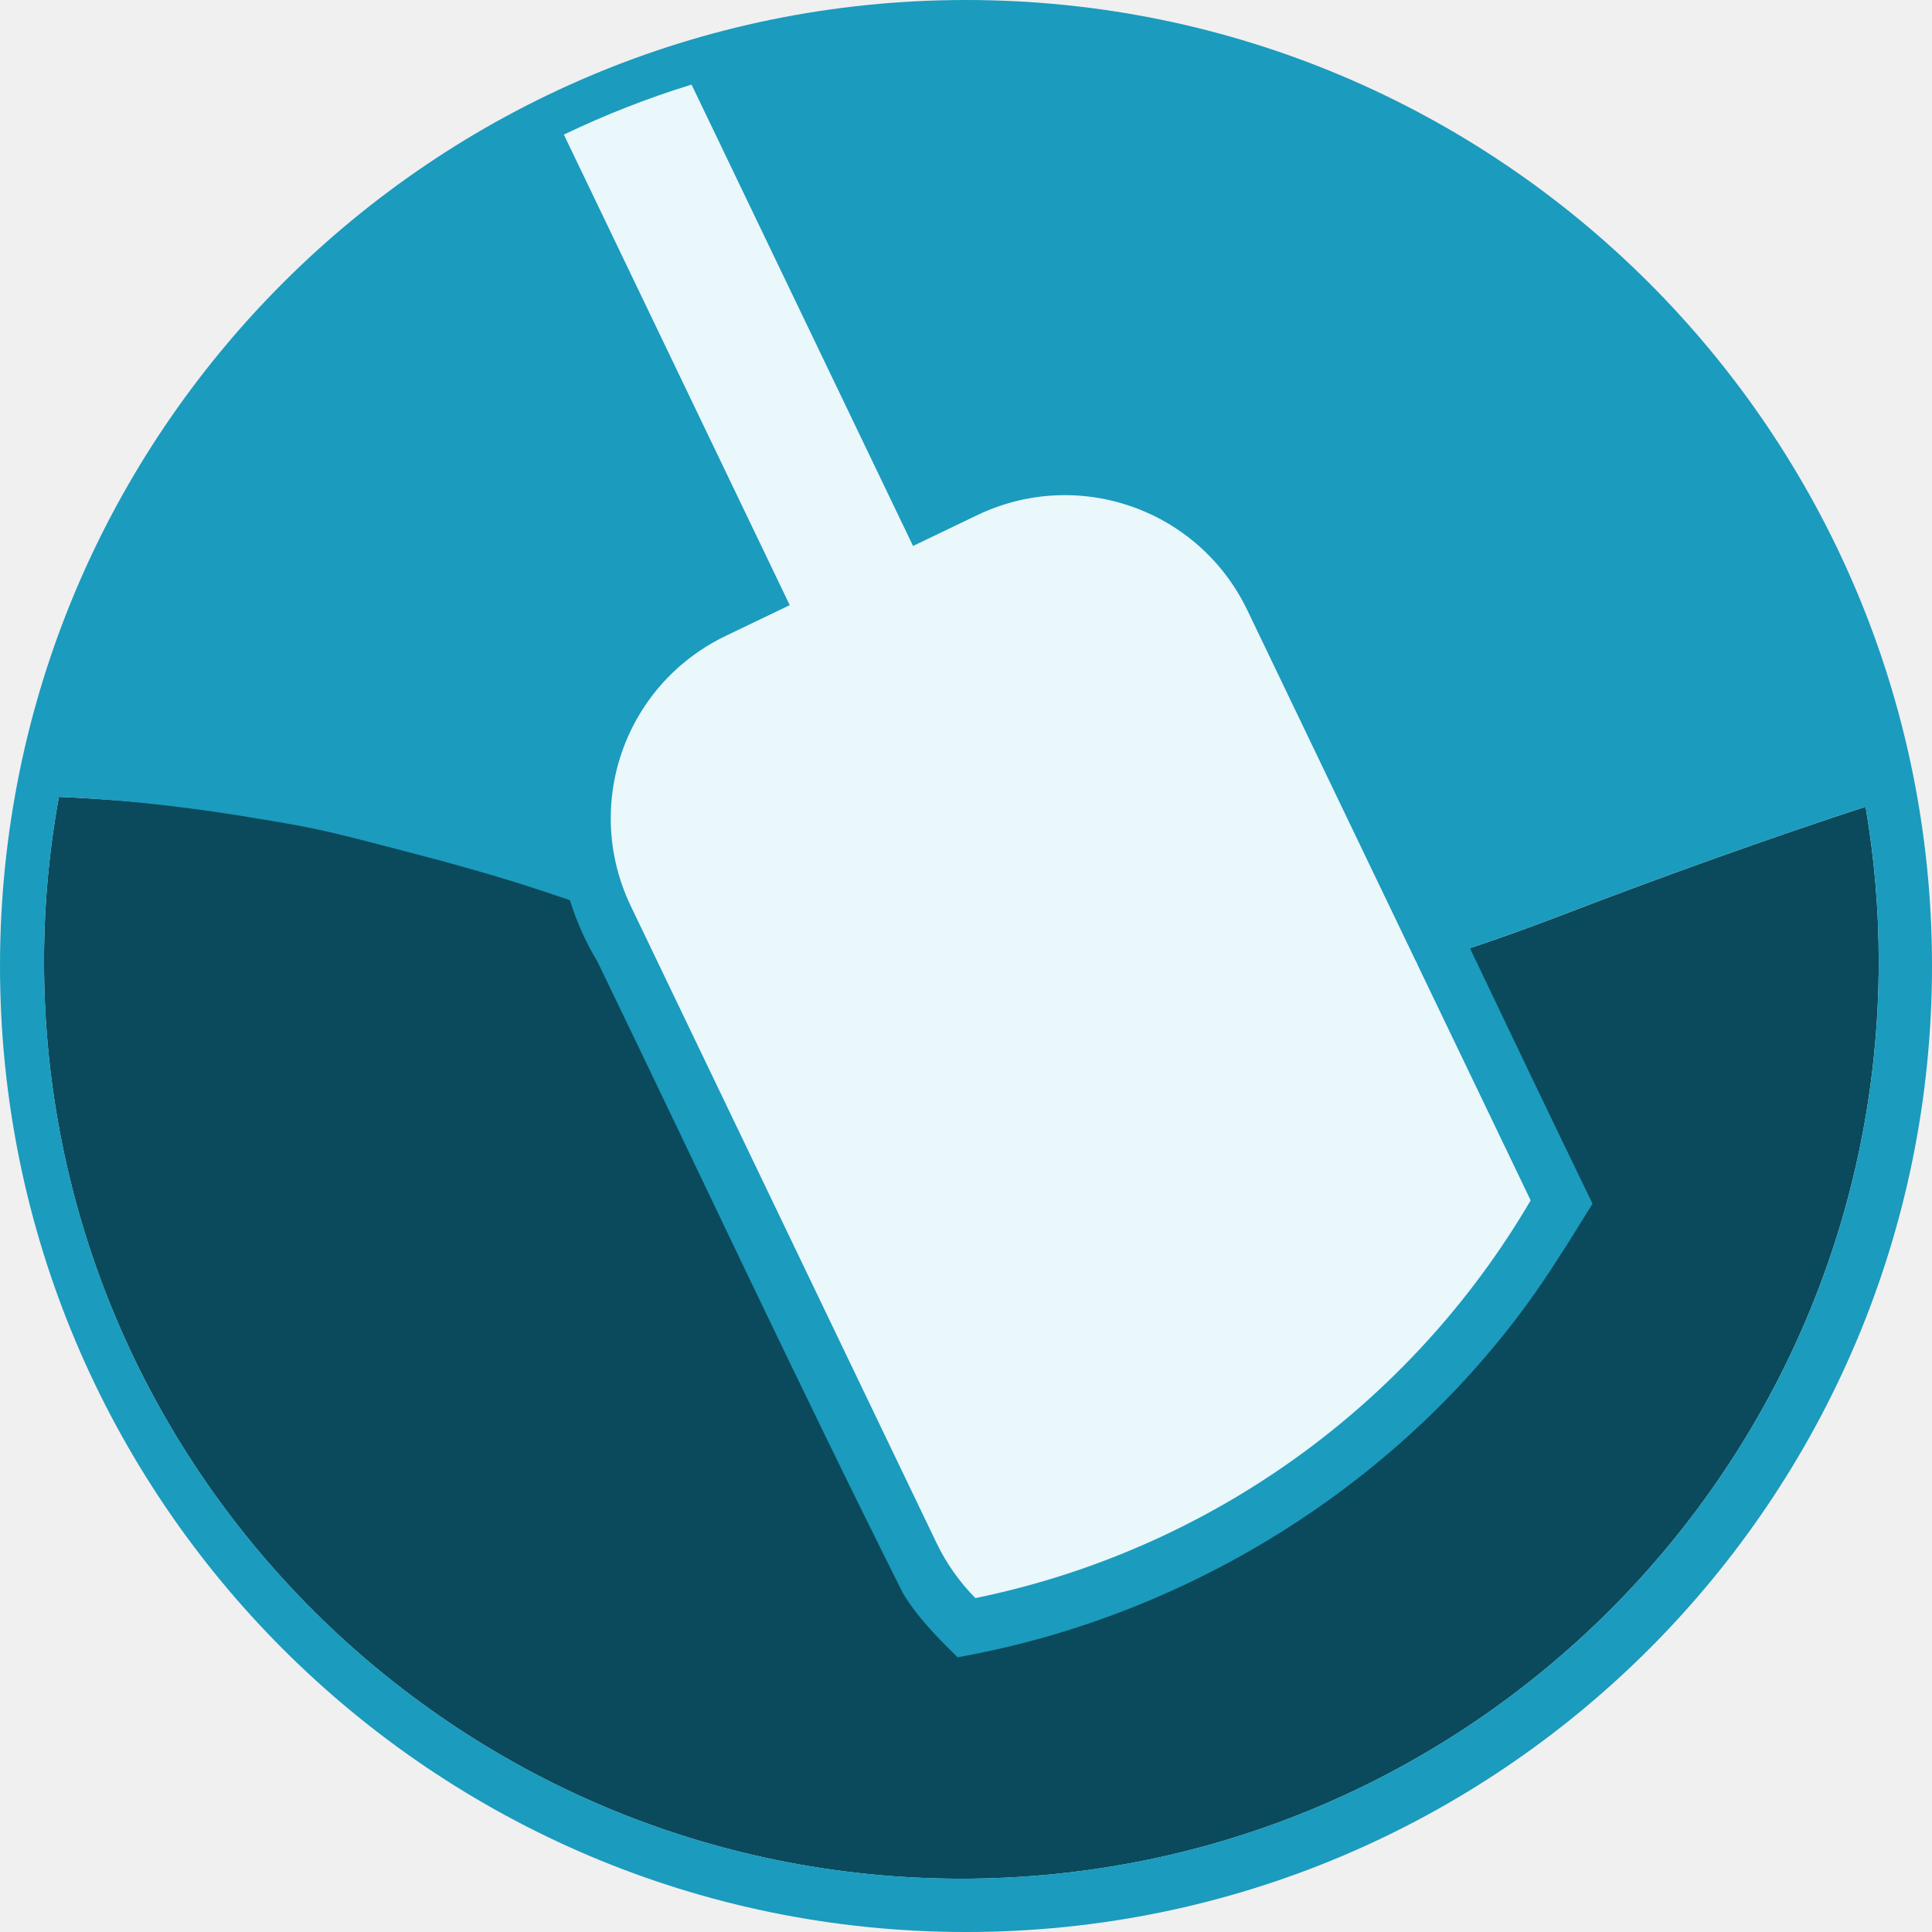
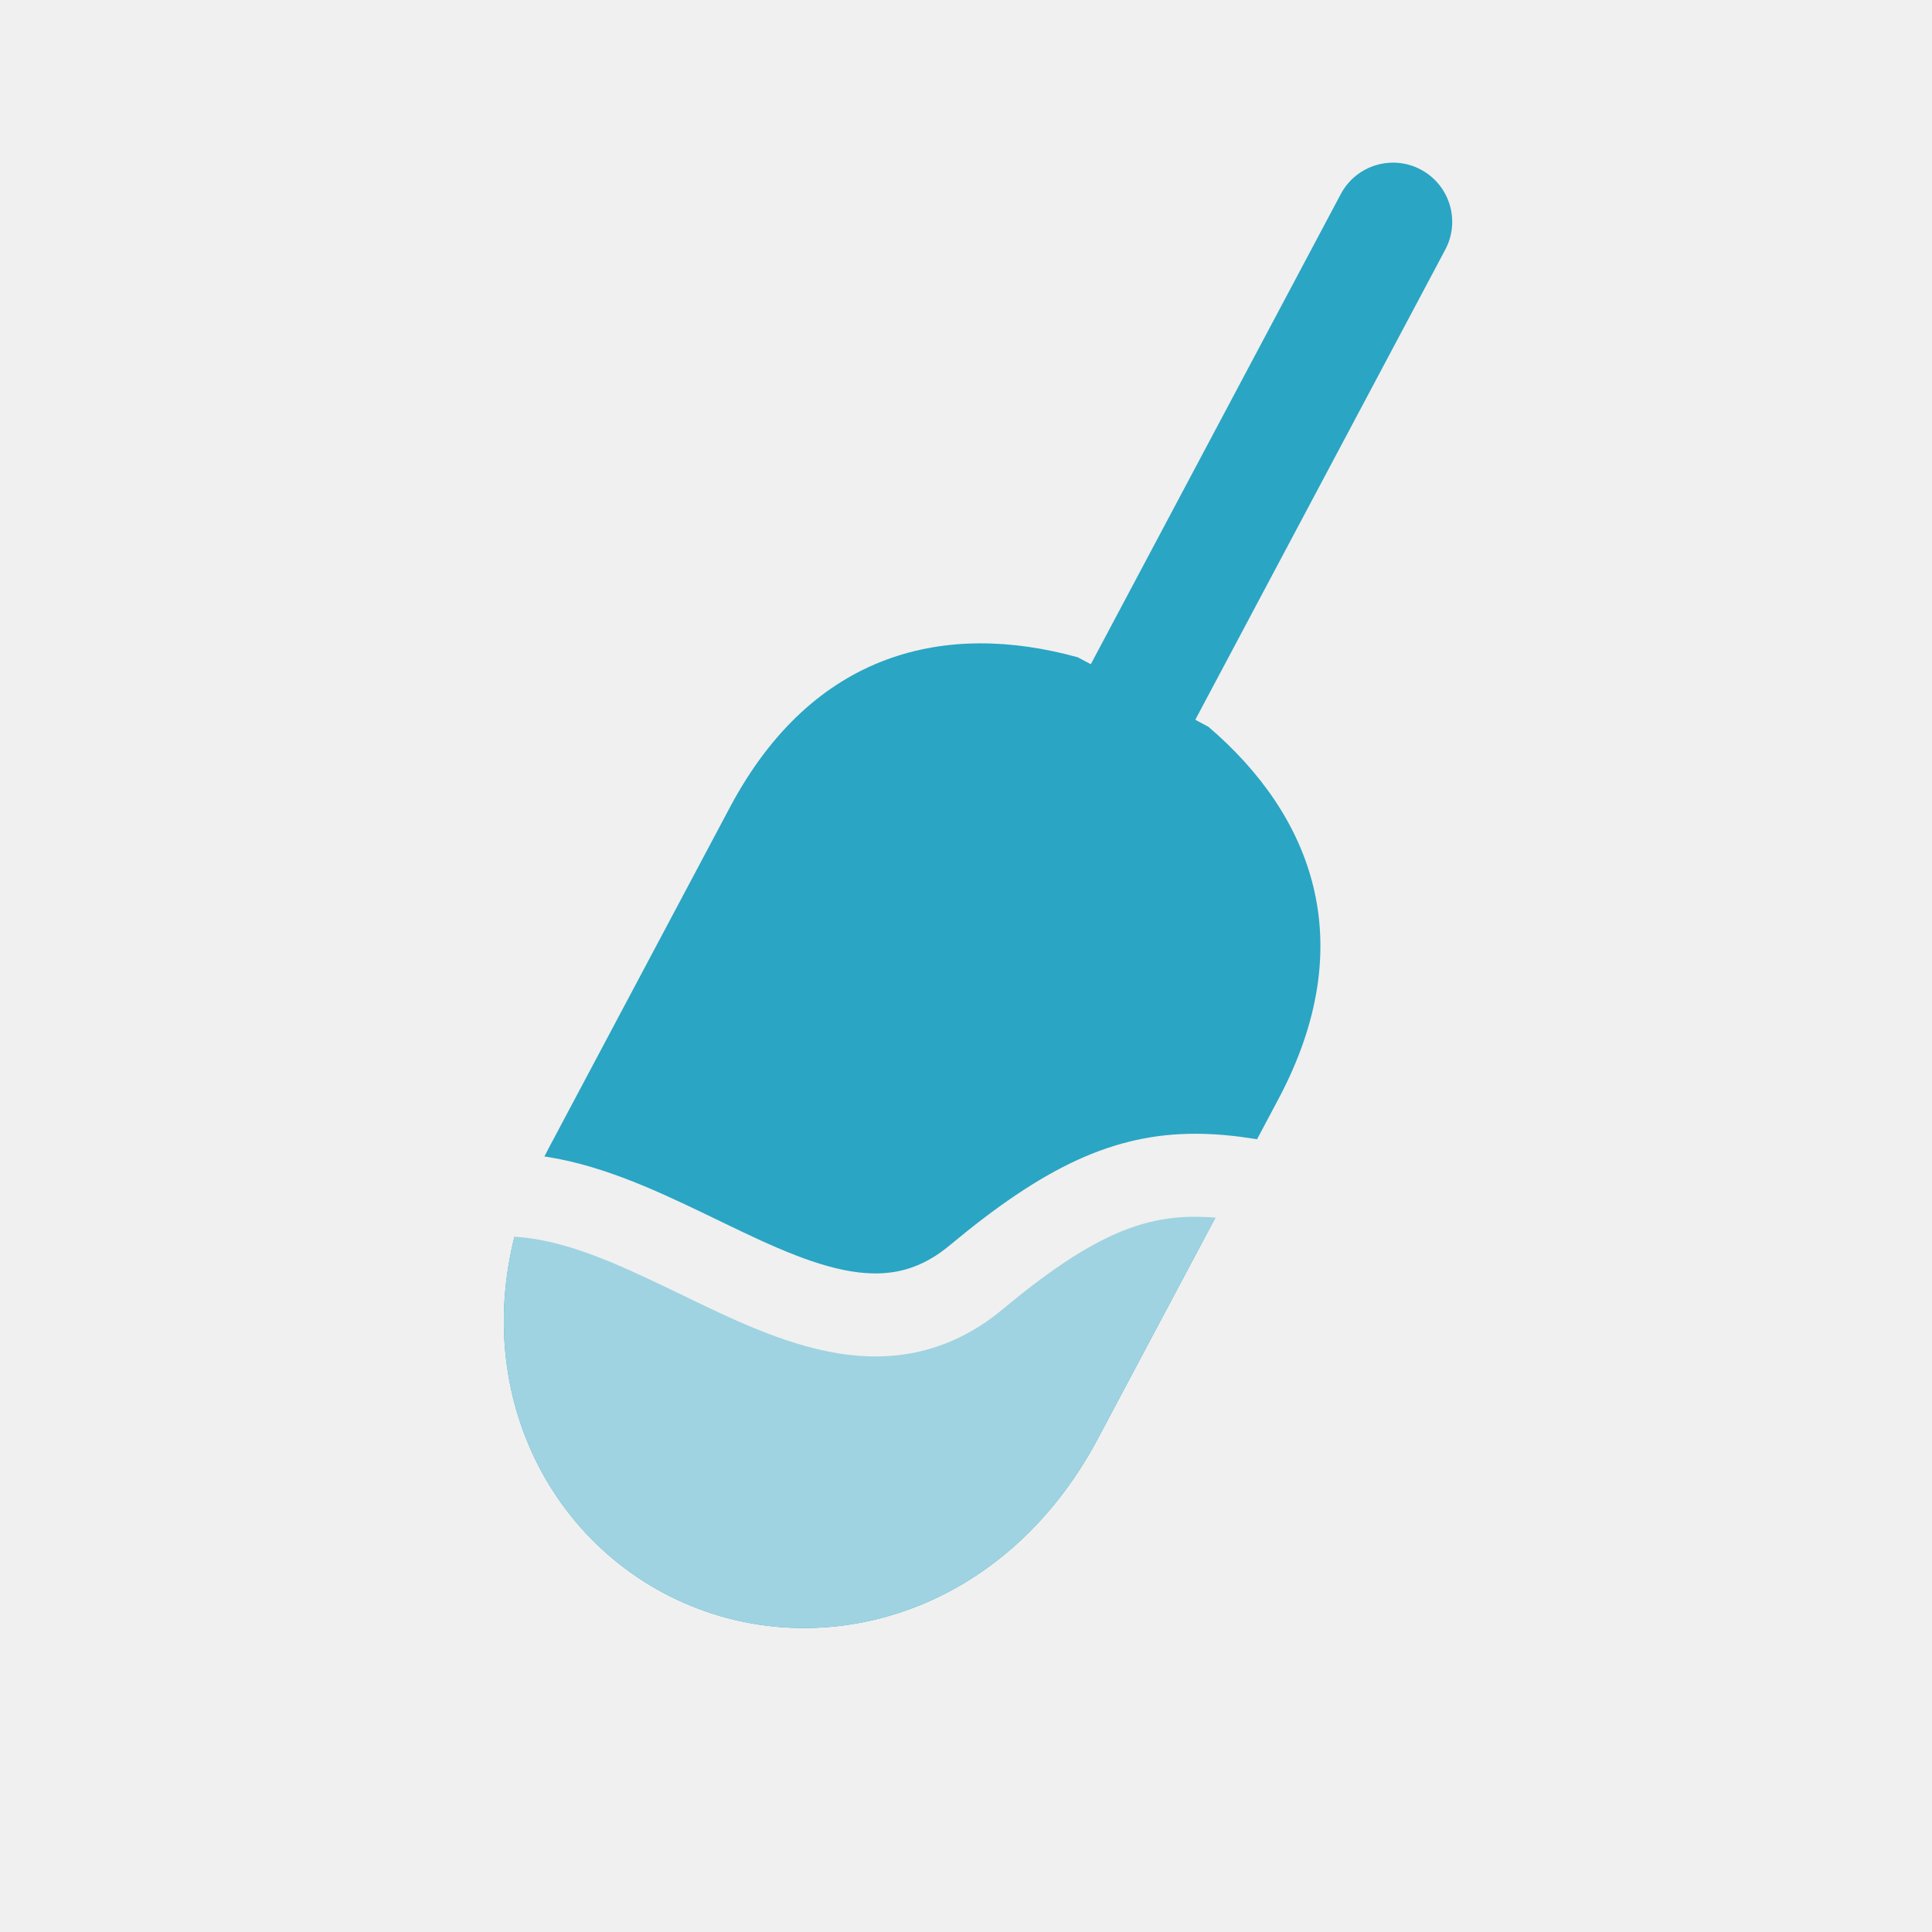
- <svg xmlns="http://www.w3.org/2000/svg" width="512" height="512" viewBox="0 0 113.001 113.001">
-   <g transform="translate(-697.4257,-17.42581)">
-     <path d="m 700.87,64.033 a 53.655,53.655 0 0 0 -0.87,9.622 53.655,53.655 0 0 0 53.656,53.655 53.655,53.655 0 0 0 53.655,-53.655 53.655,53.655 0 0 0 -0.768,-9.044 c -5.569,1.823 -11.498,3.936 -17.822,6.362 -42.702,16.383 -49.08,-5.254 -87.851,-6.939 z" fill="#0a4a5c" />
-     <path d="M 753.926,17.426 A 56.5,56.5 0 0 0 697.426,73.926 56.5,56.5 0 0 0 753.926,130.427 56.5,56.5 0 0 0 810.427,73.926 56.5,56.5 0 0 0 753.926,17.426 Z m -53.056,46.607 c 4.38,0.19 8.237,0.698 11.889,1.314 0.862,0.145 1.726,0.288 2.554,0.452 1.867,0.369 3.536,0.831 5.254,1.272 3.029,0.779 5.972,1.595 8.664,2.493 0.526,0.176 1.01,0.334 1.528,0.511 0.391,1.259 0.927,2.471 1.611,3.595 5.954,12.314 11.737,24.713 17.867,36.939 0.85,1.418 2.026,2.597 3.197,3.749 14.169,-2.513 27.26,-10.988 35.015,-23.156 0.735,-1.108 1.416,-2.249 2.122,-3.376 -2.414,-4.97 -4.79,-9.959 -7.172,-14.945 1.711,-0.569 3.484,-1.205 5.324,-1.911 6.324,-2.426 12.253,-4.539 17.822,-6.362 a 53.655,53.655 0 0 1 0.768,9.044 53.655,53.655 0 0 1 -53.655,53.655 53.655,53.655 0 0 1 -53.656,-53.655 53.655,53.655 0 0 1 0.87,-9.622 z m 79.348,9.573 0.118,0.245 c -1.773,0.531 -3.389,0.889 -5.033,1.277 1.497,-0.355 3.31,-1.051 4.915,-1.523 z m -36.208,0.835 c 2.346,0.692 4.74,1.257 7.205,1.703 -2.463,-0.446 -4.863,-1.013 -7.205,-1.703 z m 29.492,1.145 c -0.787,0.167 -1.523,0.274 -2.283,0.41 0.761,-0.137 1.494,-0.242 2.283,-0.41 z m -19.491,1.016 c 0.45,0.058 0.908,0.106 1.366,0.152 -0.458,-0.046 -0.916,-0.094 -1.366,-0.152 z m 12.936,0.053 c -0.68,0.076 -1.332,0.117 -1.991,0.168 0.66,-0.052 1.309,-0.091 1.991,-0.168 z m -7.682,0.335 c 0.556,0.014 1.112,0.028 1.682,0.024 -0.569,0.003 -1.127,-0.01 -1.682,-0.024 z" fill="#1b9bbd" />
-     <path d="m 737.874,22.373 a 53.655,53.655 0 0 0 -7.469,2.926 l 13.212,27.521 -3.736,1.794 c -4.261,2.045 -6.739,6.272 -6.734,10.688 0.002,1.721 0.381,3.47 1.178,5.13 l 0.47,0.98 17.398,36.242 c 0.594,1.237 1.371,2.323 2.284,3.243 a 49.054,49.054 0 0 0 32.476,-23.262 l -6.617,-13.783 -4.105,-8.55 -5.847,-12.181 c -2.842,-5.921 -9.897,-8.4 -15.818,-5.557 l -3.737,1.794 z" fill="#eaf7fb" />
+ <svg xmlns="http://www.w3.org/2000/svg" viewBox="0 0 128 128">
+   <defs>
+     <clipPath id="b">
+       <path transform="translate(64 64) rotate(28) scale(0.98) translate(0 -22)" d="M-5,-2 C-14,0 -21,6 -21,18 L-21,44 C-21,58 -11,67 0,67 C11,67 21,58 21,44 L21,18 C21,6 14,0 5,-2 Z" />
+     </clipPath>
+     <mask id="m" maskUnits="userSpaceOnUse" x="-100" y="-100" width="400" height="400">
+       <rect x="-100" y="-100" width="400" height="400" fill="#fff" />
+       <path d="M24,80 C38,68 52,92 64,82 S80,75 96,79" fill="none" stroke="#000" stroke-width="5.5" />
+     </mask>
+   </defs>
+   <g transform="translate(0.6877103 2.614125)">
+     <g mask="url(#m)">
+       <g transform="translate(64 64) rotate(28) scale(0.98) translate(0 -22)">
+         <rect x="-4" y="-42" width="8" height="46" rx="4" fill="#2aa5c4" />
+         <path d="M-5,-2 C-14,0 -21,6 -21,18 L-21,44 C-21,58 -11,67 0,67 C11,67 21,58 21,44 L21,18 C21,6 14,0 5,-2 Z" fill="#2aa5c4" />
+       </g>
+       <g clip-path="url(#b)">
+         <path d="M24,80 C38,68 52,92 64,82 S80,75 96,79 L96,140 L24,140 Z" fill="#9fd3e1" />
+       </g>
+     </g>
  </g>
</svg>
